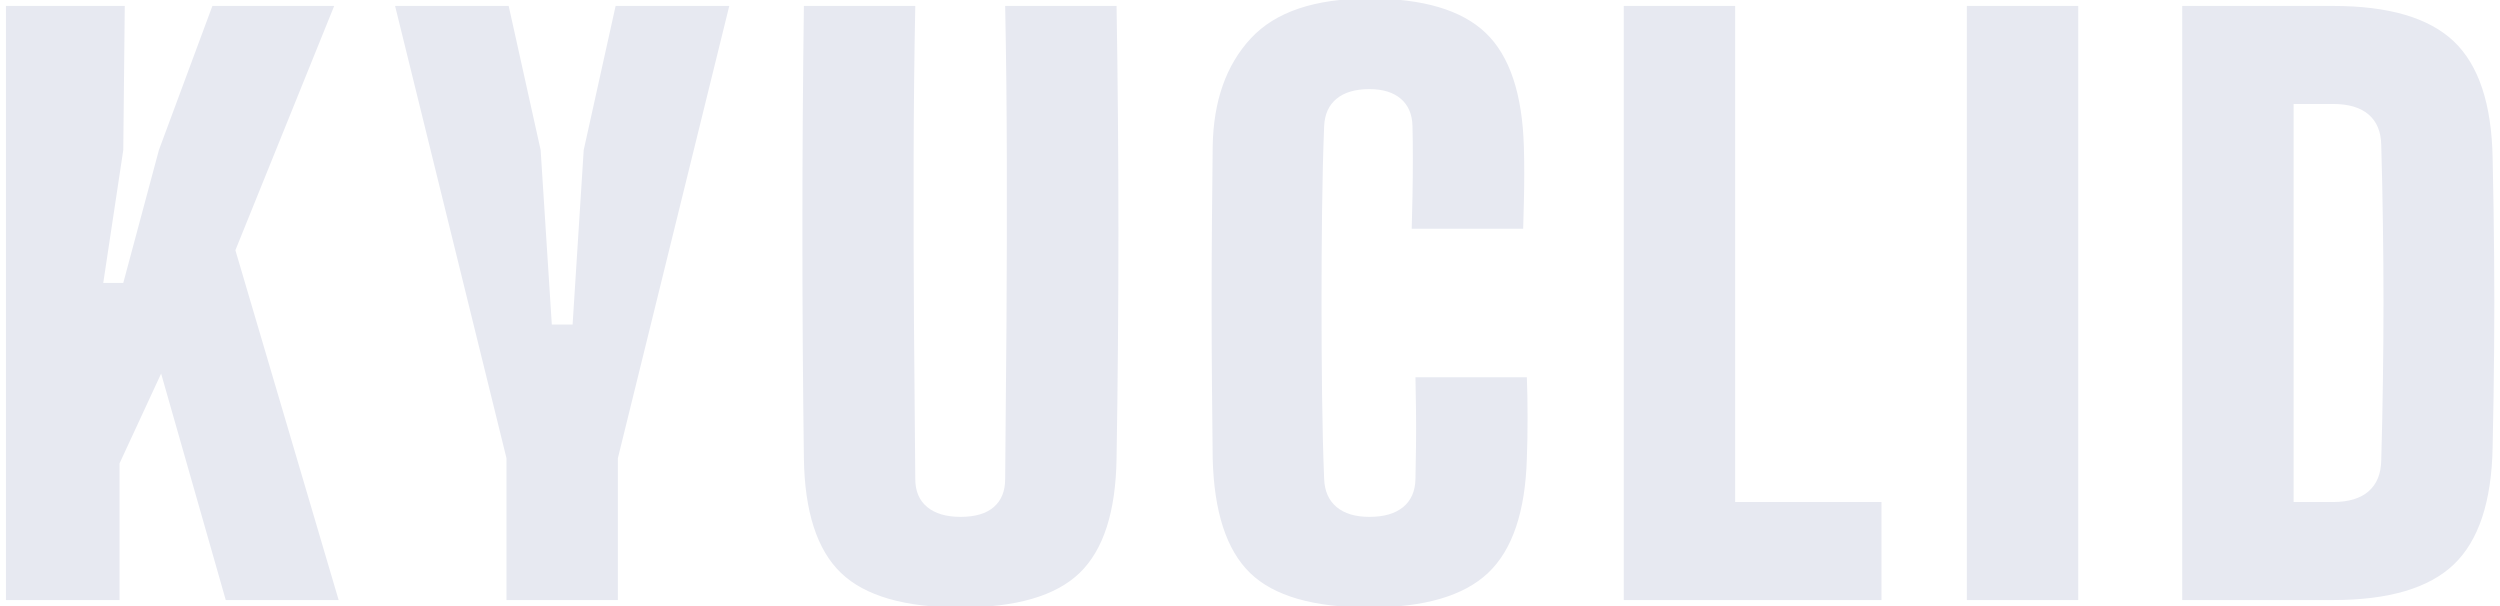
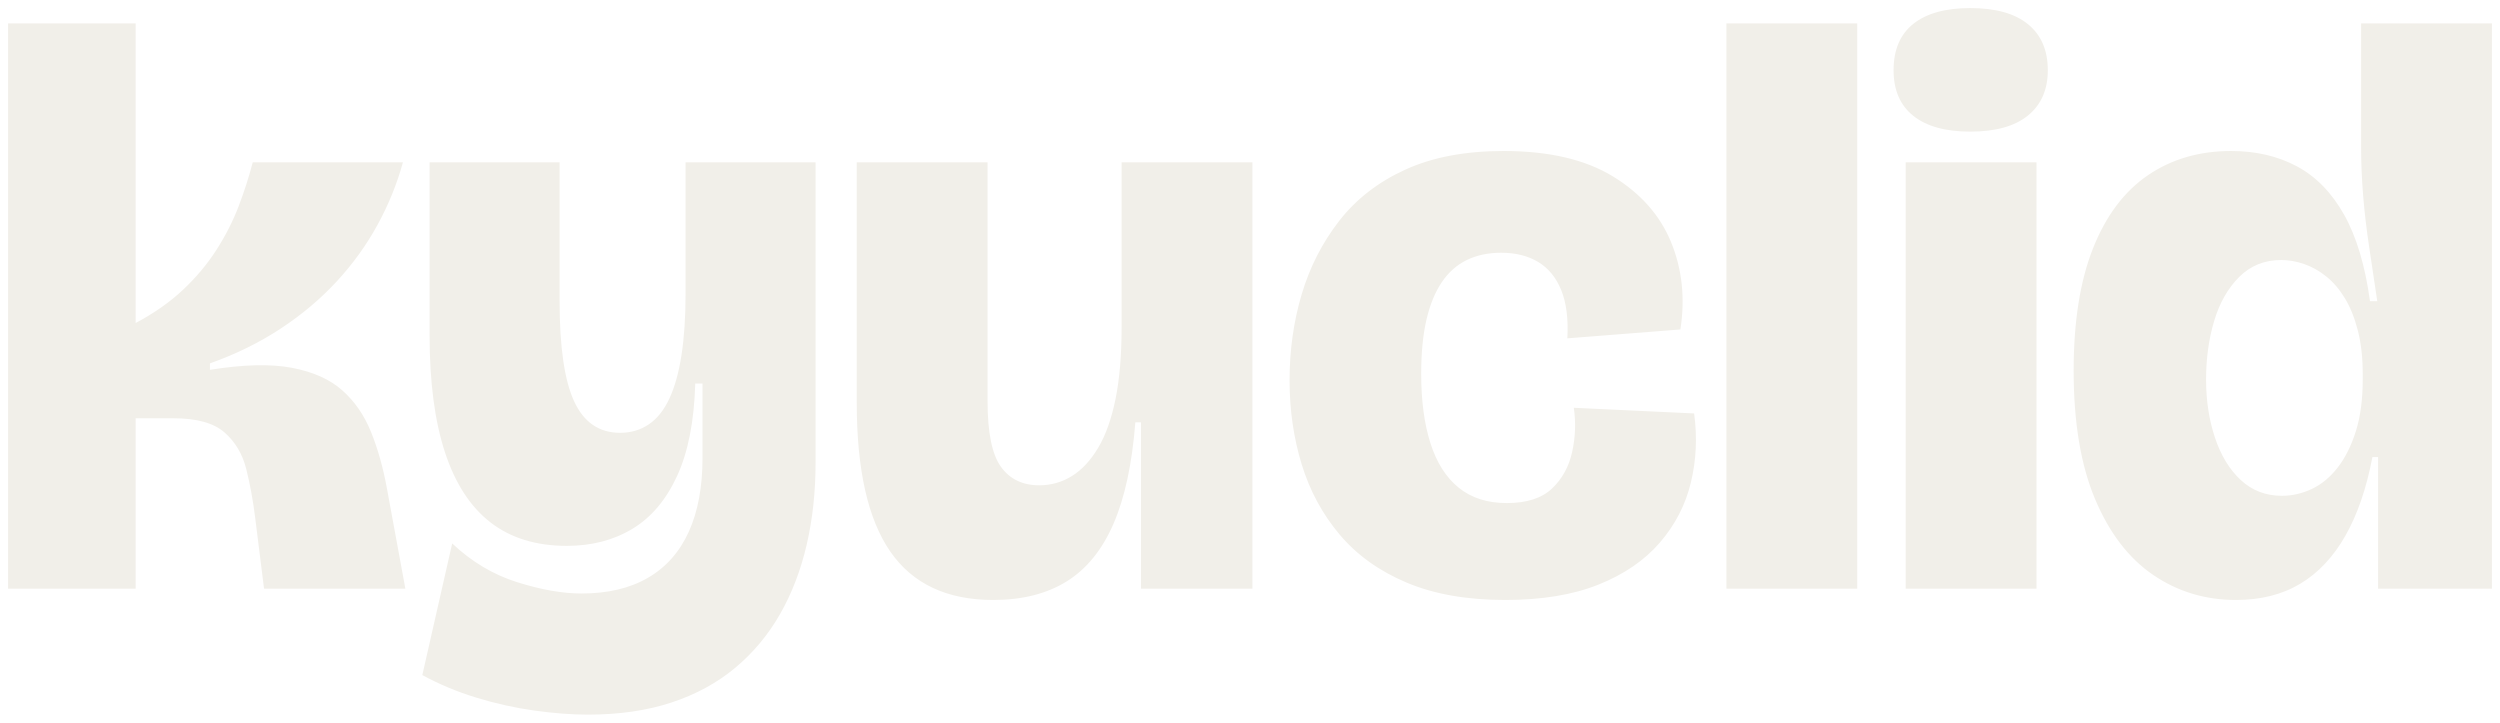
- <svg xmlns="http://www.w3.org/2000/svg" viewBox="0 0 420.8 102" width="420.8" height="102" role="img" aria-label="Kyuclid">
-   <path transform="translate(1 1)" fill="#E7E9F1" d="M0 100V0H20L19.75 24.25L16.38 46.62H19.75L25.75 24.25L34.75 0H55.25L38.62 41.12L56 100H37L26.12 61.88L19.12 77V100ZM84.25 100V76.25V76.12L65.5 0H84.62L90 24.25L91.88 53.62H95.38L97.25 24.25L102.62 0H121.75L103 76.12V76.25V100ZM160.69 101.25Q146.62 101.25 140.56 95.44Q134.5 89.62 134.31 76.12Q134.06 57.25 134.06 38.03Q134.06 18.81 134.31 0H153.06Q152.81 12.56 152.78 26.19Q152.75 39.81 152.84 53.44Q152.94 67.06 153.06 79.62Q153.06 82.69 155.06 84.34Q157.06 86 160.69 86Q164.38 86 166.28 84.34Q168.19 82.69 168.19 79.62Q168.31 67.06 168.41 53.44Q168.5 39.81 168.47 26.19Q168.44 12.56 168.19 0H186.94Q187.25 18.81 187.25 38.03Q187.25 57.25 186.94 76.12Q186.75 89.62 180.72 95.44Q174.69 101.25 160.69 101.25ZM229.5 101.25Q215.38 101.25 209.41 95.44Q203.44 89.62 203.12 76.12Q203.06 70.94 203 64.12Q202.94 57.31 202.94 49.97Q202.94 42.62 203 35.78Q203.06 28.94 203.12 23.62Q203.31 12.19 209.53 5.47Q215.75 -1.25 229.5 -1.25Q243 -1.25 249.06 4.53Q255.12 10.31 255.5 23.75Q255.56 25.81 255.56 28.22Q255.56 30.62 255.5 33.03Q255.44 35.44 255.38 37.5H236.62Q236.69 35.19 236.75 32.03Q236.81 28.88 236.81 25.72Q236.81 22.56 236.75 20.25Q236.69 17.25 234.78 15.62Q232.88 14 229.5 14Q225.94 14 223.97 15.62Q222 17.25 221.88 20.25Q221.62 26.81 221.53 34.44Q221.44 42.06 221.44 50Q221.44 57.94 221.53 65.53Q221.62 73.12 221.88 79.62Q222 82.69 223.97 84.34Q225.94 86 229.5 86Q233.19 86 235.19 84.34Q237.19 82.69 237.25 79.62Q237.31 77.38 237.34 74.22Q237.38 71.06 237.34 67.91Q237.31 64.75 237.25 62.5H256Q256.12 65.5 256.12 69.31Q256.12 73.12 256 76.12Q255.62 89.62 249.47 95.44Q243.31 101.25 229.5 101.25ZM272.31 100V0H291.06V83.5H315.69V100ZM330.06 100V0H348.81V100ZM366.31 100V0H391.69Q405.75 0 412.03 5.97Q418.31 11.94 418.56 25.62Q418.75 34.31 418.81 42.12Q418.88 49.94 418.81 57.75Q418.75 65.56 418.56 74.25Q418.31 88 412.03 94Q405.75 100 391.69 100ZM385.06 83.5H391.69Q395.62 83.5 397.69 81.69Q399.75 79.88 399.81 76.5Q400 69.81 400.09 63.19Q400.19 56.56 400.19 49.94Q400.19 43.31 400.09 36.66Q400 30 399.81 23.38Q399.75 20.06 397.69 18.28Q395.62 16.5 391.69 16.5H385.06Z" />
+ <svg xmlns="http://www.w3.org/2000/svg" viewBox="0 0 309.6 89.5" width="309.6" height="89.5" role="img" aria-label="Kyuclid">
+   <path transform="translate(1 72.90)" fill="#F1EFE9" d="M0 0V-70H15.8V-32.9Q19.2 -34.7 21.65 -37Q24.1 -39.3 25.8 -41.95Q27.5 -44.6 28.55 -47.35Q29.6 -50.1 30.3 -52.8H48.9Q47.8 -48.8 45.75 -45.05Q43.7 -41.3 40.7 -38.05Q37.7 -34.8 33.75 -32.2Q29.8 -29.6 25 -27.9V-27.1Q31.2 -28.1 35.15 -27.35Q39.1 -26.6 41.4 -24.55Q43.7 -22.5 44.95 -19.4Q46.2 -16.3 46.9 -12.5L49.2 0H31.7L30.6 -8.8Q30.2 -12 29.5 -14.8Q28.8 -17.6 26.8 -19.35Q24.8 -21.1 20.5 -21.1H15.8V0ZM71.8 15.6Q68.8 15.6 65.2 15.1Q61.6 14.6 58 13.5Q54.4 12.4 51.3 10.7L55 -5.6Q58.6 -2.2 63.05 -0.8Q67.5 0.6 71 0.6Q75.9 0.6 79.25 -1.35Q82.6 -3.3 84.3 -7.05Q86 -10.8 86 -16.2V-25.4H85.1Q84.9 -18.4 82.85 -13.95Q80.8 -9.5 77.3 -7.4Q73.8 -5.3 69.2 -5.3Q63.5 -5.3 59.75 -8.2Q56 -11.1 54.1 -16.9Q52.2 -22.7 52.2 -31.4V-52.8H68.3V-35.6Q68.3 -27.1 70.1 -23.2Q71.9 -19.3 75.8 -19.3Q77.8 -19.3 79.35 -20.35Q80.9 -21.4 81.9 -23.55Q82.9 -25.7 83.4 -28.95Q83.9 -32.2 83.9 -36.5V-52.8H100V-15.6Q100 -10.2 98.9 -5.45Q97.8 -0.7 95.6 3.15Q93.4 7 90.05 9.8Q86.7 12.6 82.15 14.1Q77.6 15.6 71.8 15.6ZM122 1.4Q113.4 1.4 109.25 -4.6Q105.1 -10.6 105.1 -23V-52.8H121.3V-23.2Q121.3 -17.4 122.95 -15.1Q124.6 -12.8 127.7 -12.8Q129.9 -12.8 131.75 -13.95Q133.6 -15.1 135 -17.45Q136.4 -19.8 137.15 -23.5Q137.9 -27.2 137.9 -32.4V-52.8H154.1V-23.8V0H140.3V-20.6H139.6Q139 -12.9 136.9 -8.05Q134.8 -3.2 131.1 -0.9Q127.4 1.4 122 1.4ZM185.4 1.4Q178.3 1.4 173.2 -0.75Q168.1 -2.9 164.9 -6.7Q161.7 -10.5 160.2 -15.4Q158.7 -20.3 158.7 -25.8Q158.7 -31.4 160.2 -36.45Q161.7 -41.5 164.85 -45.55Q168 -49.6 173.05 -51.9Q178.1 -54.2 185.2 -54.2Q193.6 -54.2 198.75 -51.05Q203.9 -47.9 205.95 -42.9Q208 -37.9 207.1 -32.1L193.1 -31Q193.3 -34.6 192.35 -36.95Q191.4 -39.3 189.5 -40.45Q187.6 -41.6 184.9 -41.6Q182.5 -41.6 180.65 -40.7Q178.8 -39.8 177.55 -37.95Q176.3 -36.1 175.65 -33.3Q175 -30.5 175 -26.6Q175 -21.6 176.15 -18Q177.3 -14.4 179.65 -12.5Q182 -10.6 185.6 -10.6Q189.3 -10.6 191.2 -12.4Q193.1 -14.2 193.7 -16.95Q194.3 -19.7 193.9 -22.4L208.8 -21.7Q209.4 -17.3 208.4 -13.15Q207.4 -9 204.55 -5.7Q201.7 -2.4 196.95 -0.5Q192.2 1.4 185.4 1.4ZM212.8 0V-70H229V0ZM235 0V-52.8H251.2V0ZM243 -56.6Q238.4 -56.6 235.95 -58.55Q233.5 -60.5 233.5 -64.2Q233.5 -68 235.95 -69.95Q238.4 -71.9 243 -71.9Q247.7 -71.9 250.15 -69.9Q252.6 -67.9 252.6 -64.2Q252.6 -60.6 250.15 -58.6Q247.7 -56.6 243 -56.6ZM275.9 1.4Q270.2 1.4 265.65 -1.7Q261.1 -4.8 258.45 -11.1Q255.8 -17.4 255.8 -27Q255.8 -36.1 258.2 -42.15Q260.6 -48.2 265 -51.2Q269.4 -54.2 275.3 -54.2Q279.9 -54.2 283.45 -52.3Q287 -50.4 289.3 -46.3Q291.6 -42.2 292.5 -35.6H293.4Q292.9 -39 292.4 -42.3Q291.9 -45.6 291.65 -48.7Q291.4 -51.8 291.4 -54.5V-70H307.6V-18.6V0H293.5V-16.3H292.8Q291.7 -10.5 289.45 -6.55Q287.2 -2.6 283.85 -0.6Q280.5 1.4 275.9 1.4ZM281.6 -11.5Q283.5 -11.5 285.3 -12.35Q287.1 -13.2 288.5 -15Q289.9 -16.8 290.75 -19.5Q291.6 -22.2 291.6 -25.9V-26.6Q291.6 -29.6 291 -31.95Q290.4 -34.3 289.4 -35.95Q288.4 -37.6 287.1 -38.65Q285.8 -39.7 284.35 -40.2Q282.9 -40.7 281.5 -40.7Q278.4 -40.7 276.3 -38.6Q274.2 -36.5 273.2 -33.15Q272.2 -29.8 272.2 -25.9Q272.2 -22 273.3 -18.7Q274.4 -15.4 276.5 -13.45Q278.6 -11.5 281.6 -11.5Z" />
</svg>
